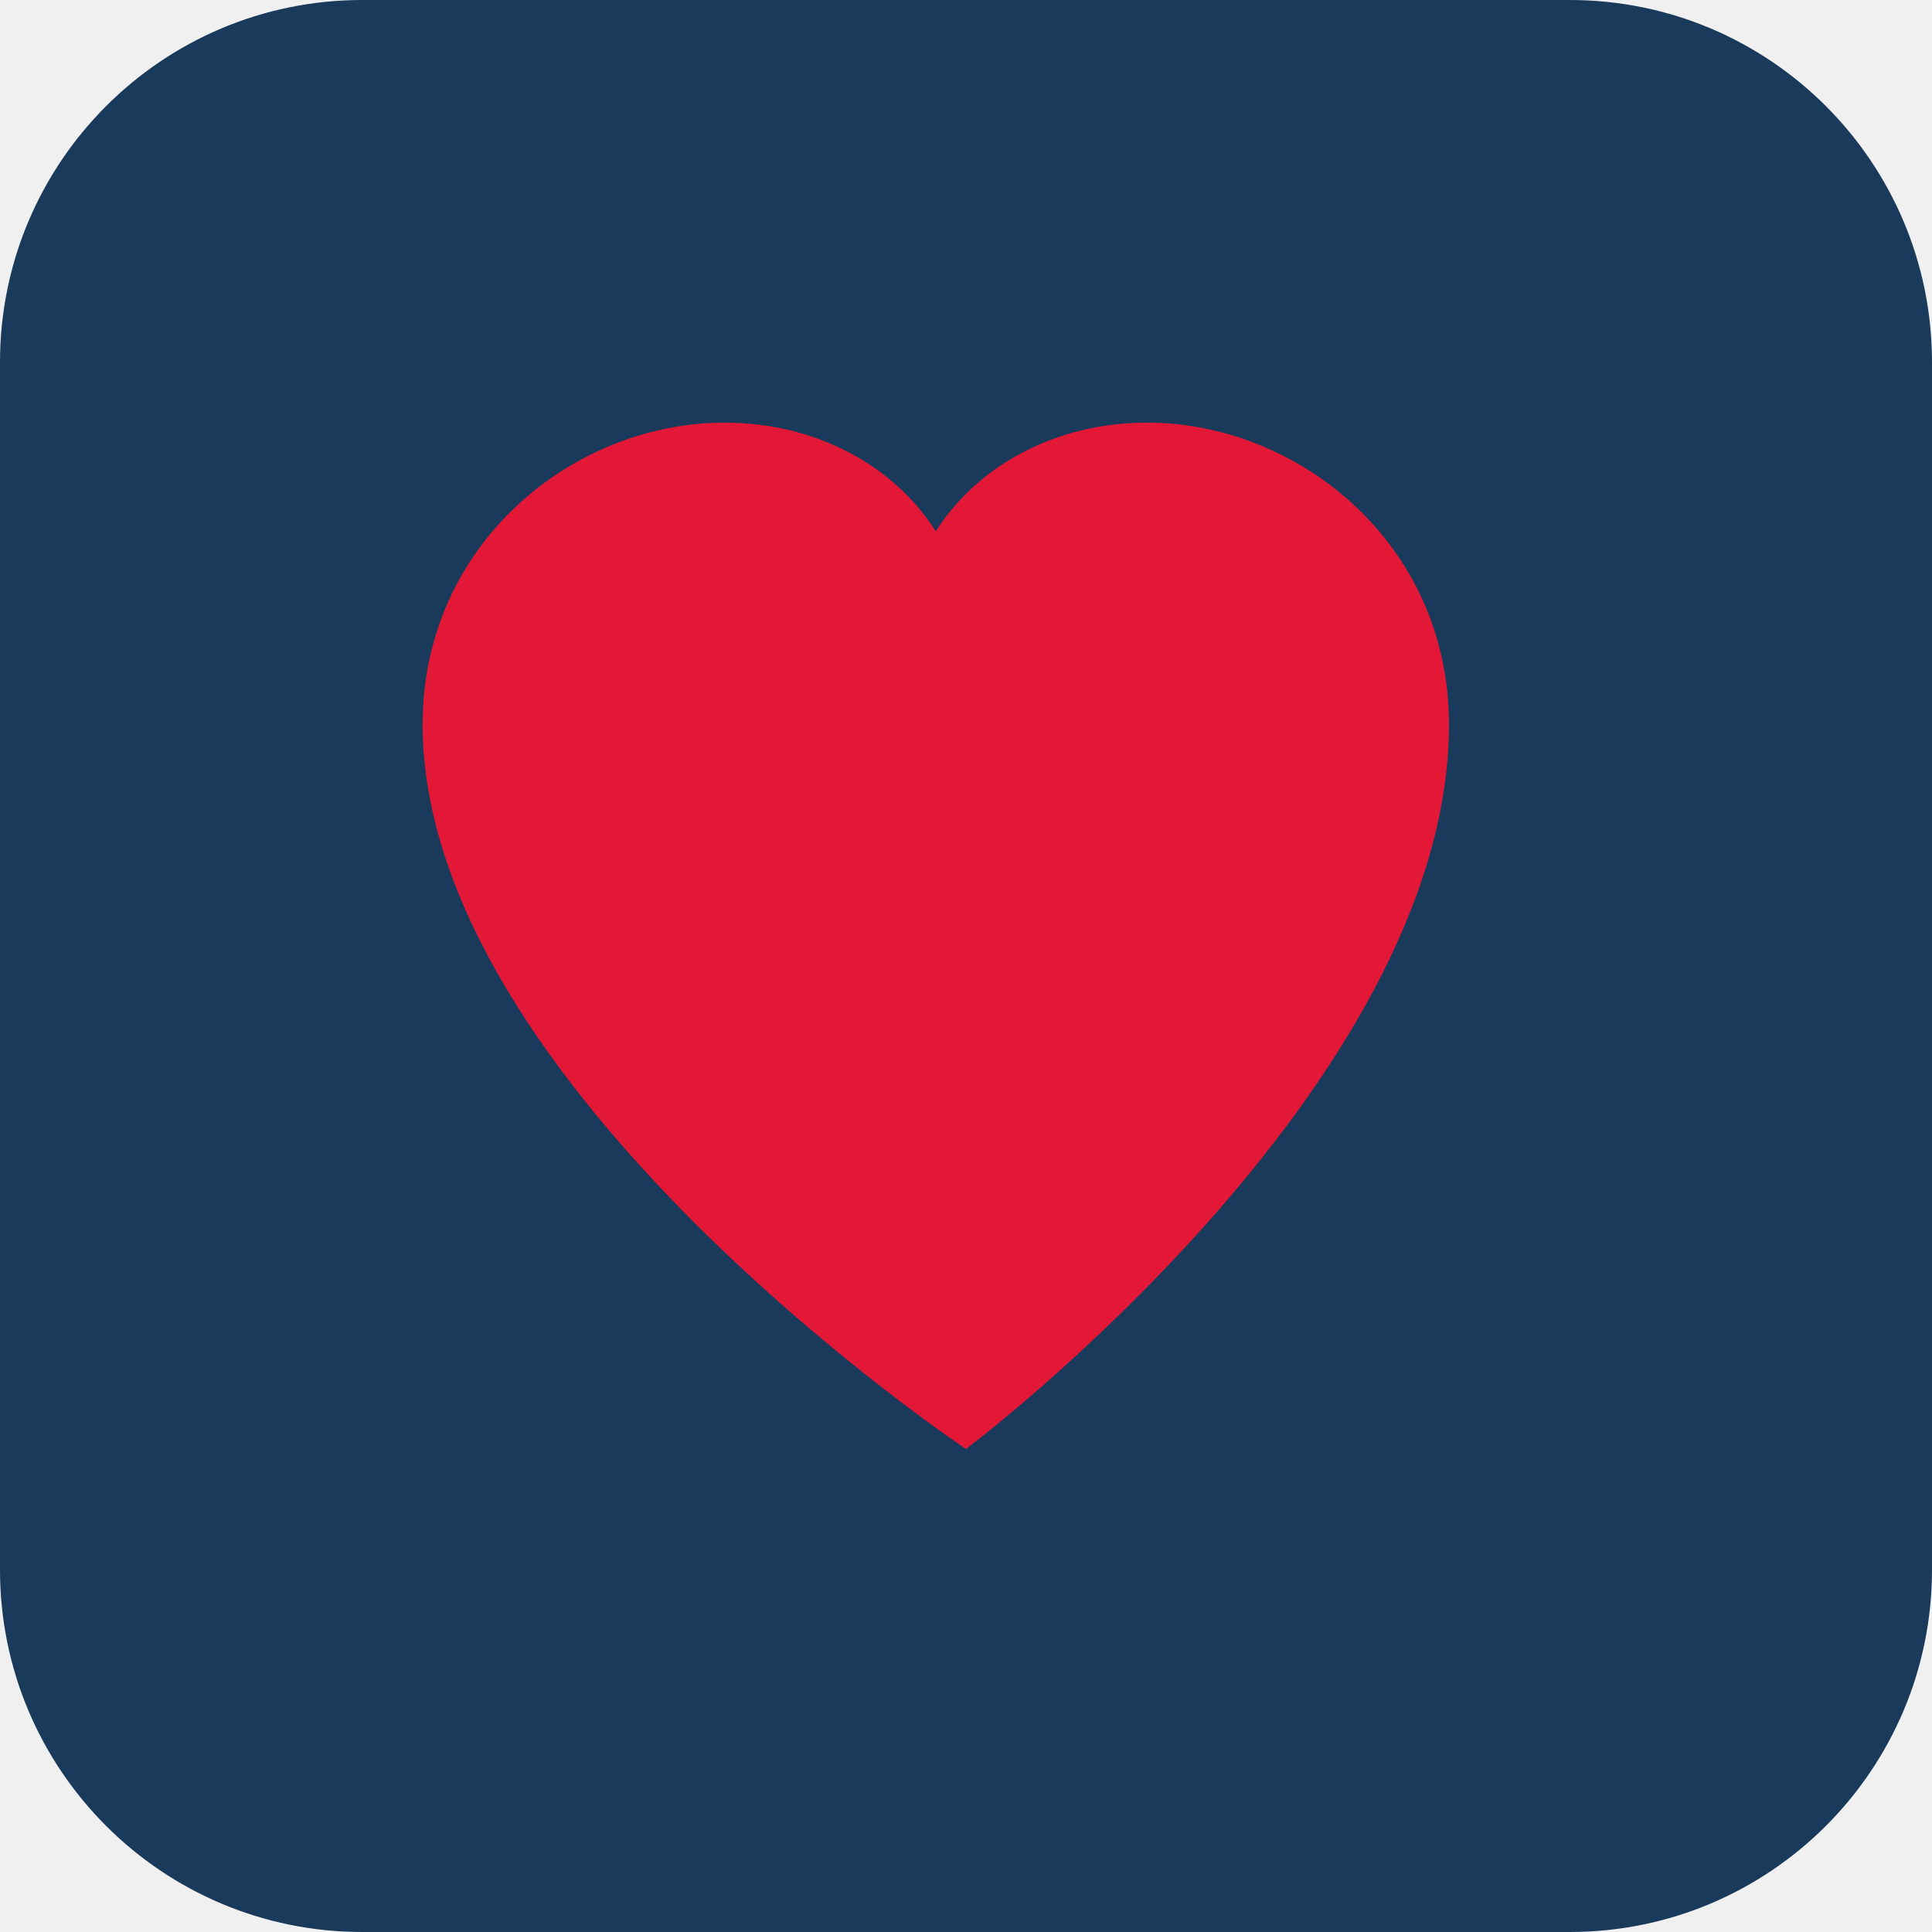
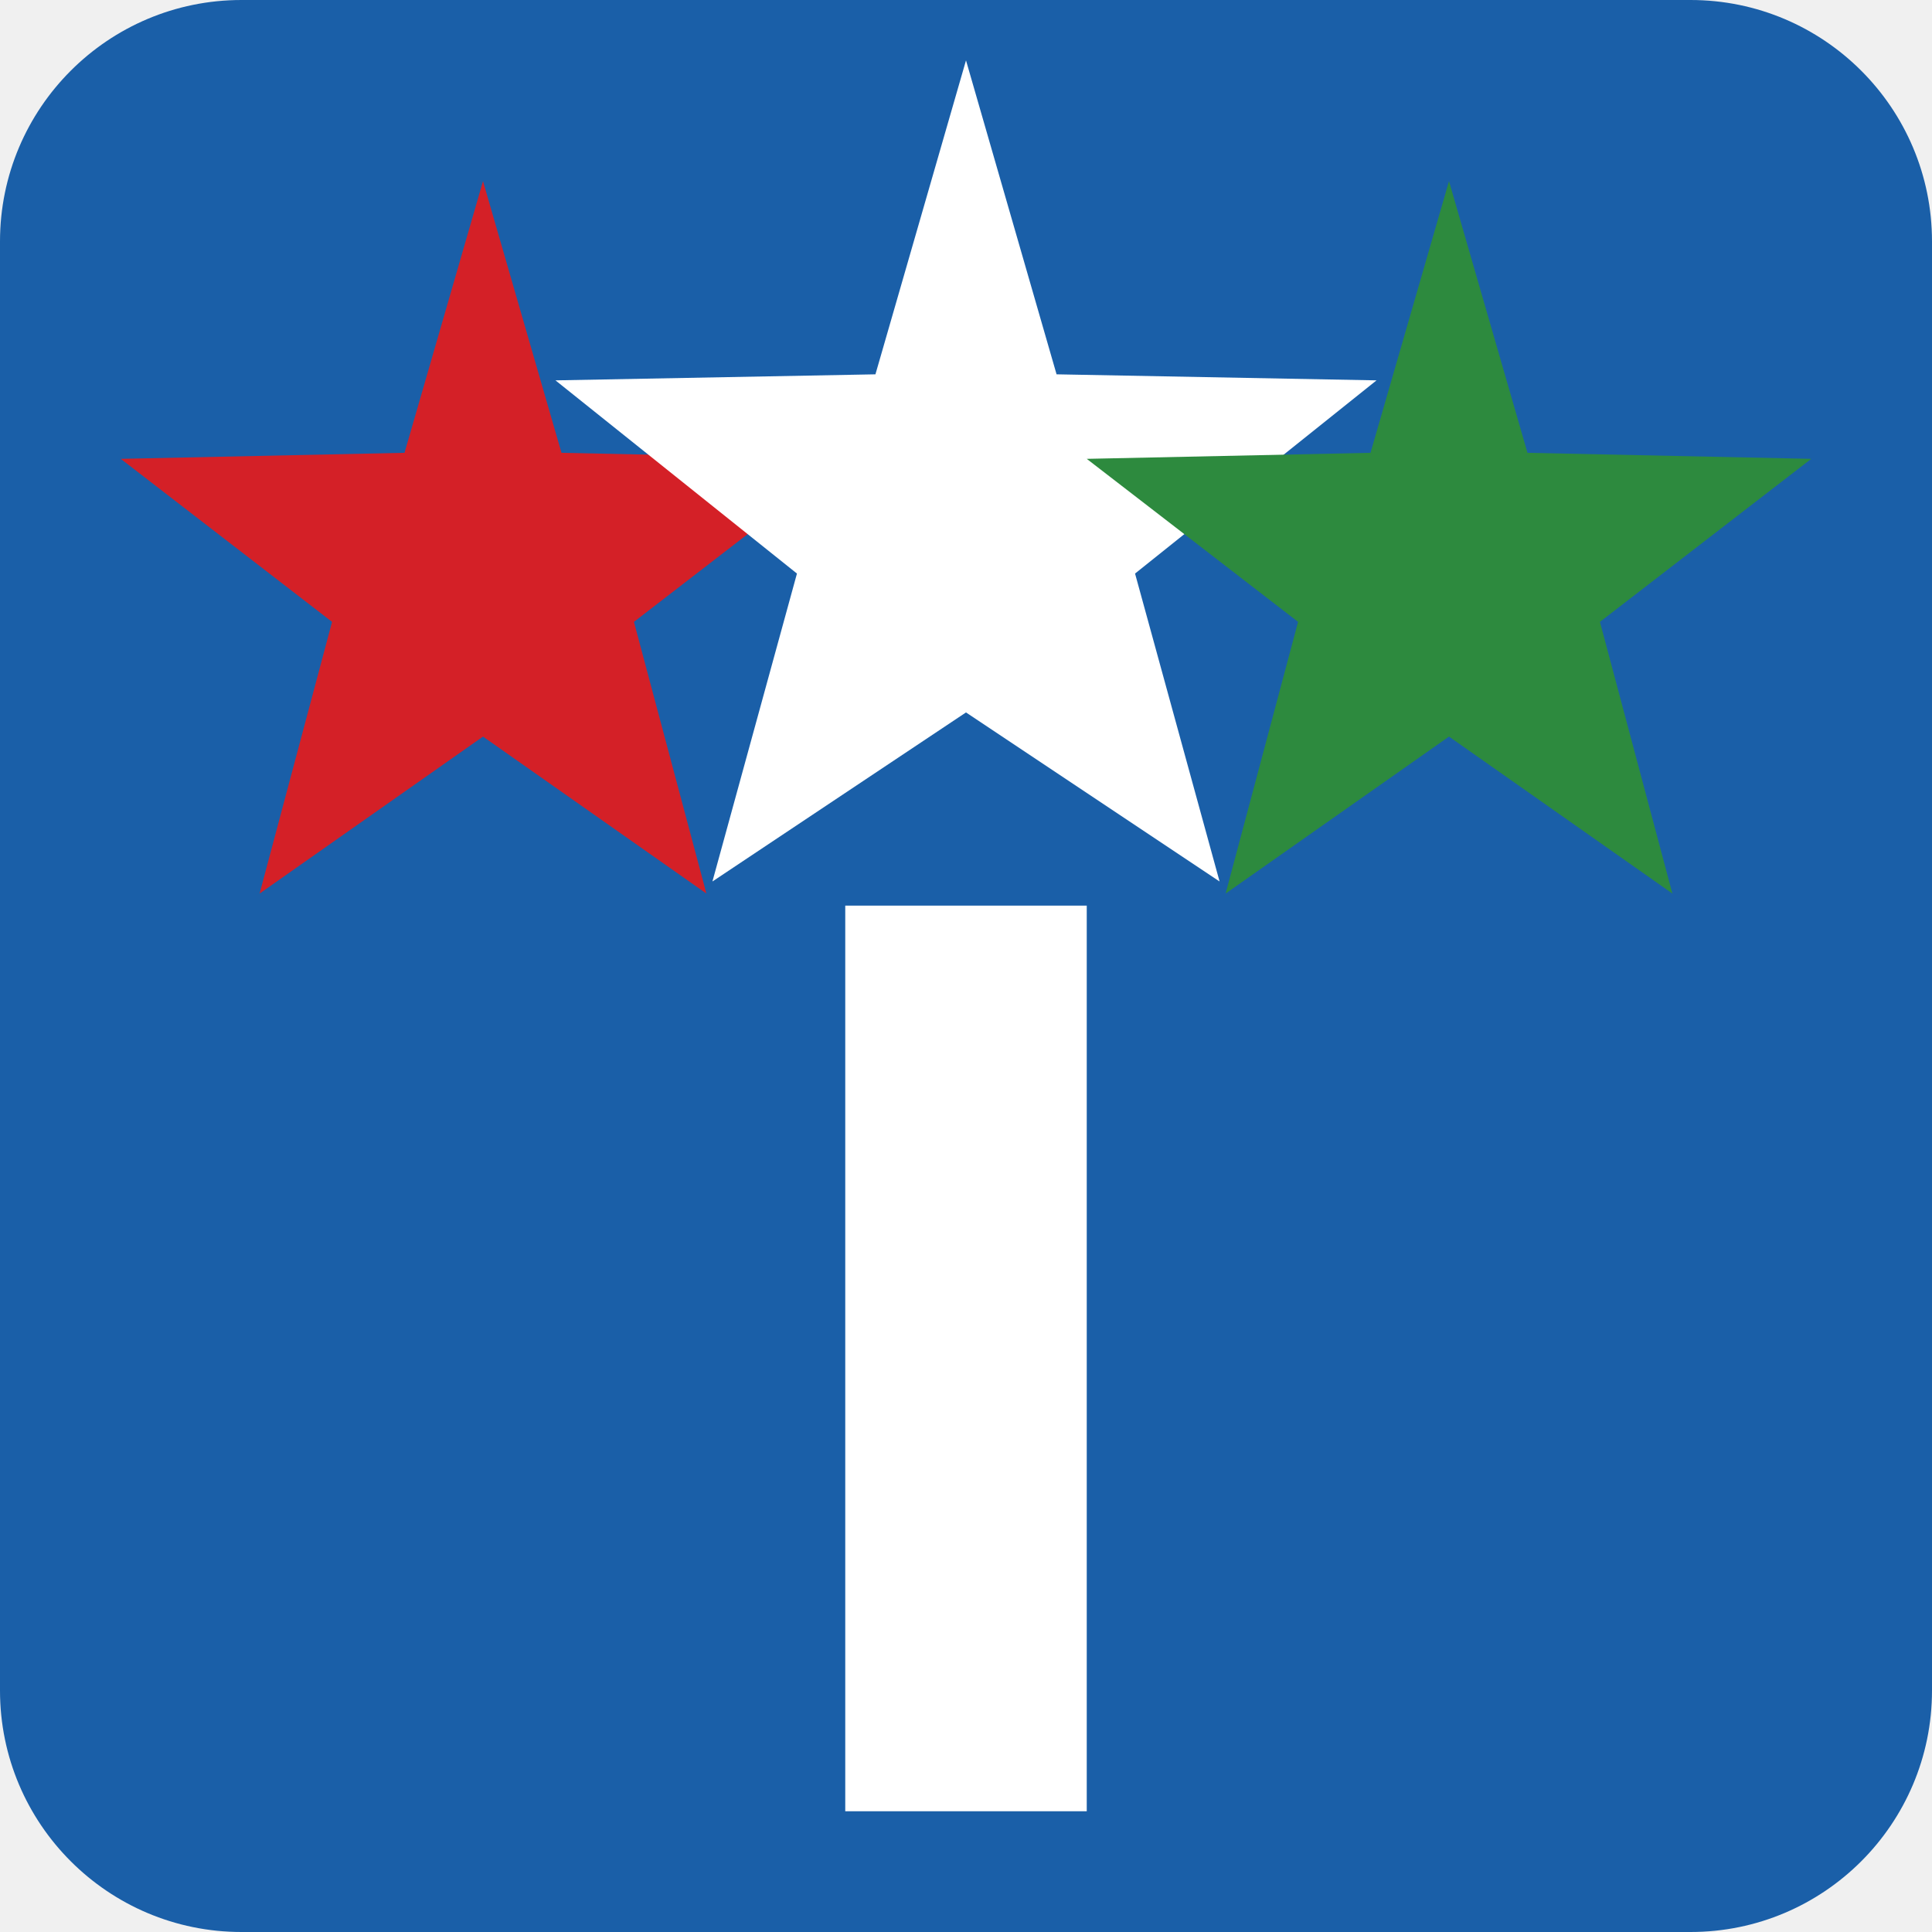
<svg xmlns="http://www.w3.org/2000/svg" viewBox="0 0 32 32">
-   <rect width="32" height="32" rx="6" fill="#1a3a5c" />
-   <path d="M16 24 C16 24 7 18 7 12 C7 9 9.5 7 12 7 C13.5 7 14.8 7.7 15.5 8.8 C16.2 7.7 17.5 7 19 7 C21.5 7 24 9 24 12 C24 18 16 24 16 24Z" fill="#E31837" />
+   <rect width="32" height="32" rx="4" fill="#1a5fa8" />
+   <polygon fill="#d42027" points="8,3 9.3,7.5 14,7.6 10.5,10.3 11.7,14.8 8,12.2 4.3,14.8 5.5,10.3 2,7.6 6.7,7.5" />
+   <polygon fill="white" points="16,1 17.5,6.2 22.8,6.3 18.8,9.5 20.2,14.6 16,11.8 11.8,14.6 13.2,9.5 9.2,6.3 14.5,6.2" />
+   <polygon fill="#2d8a3e" points="24,3 25.3,7.5 30,7.6 26.5,10.3 27.7,14.8 24,12.2 20.3,14.8 21.5,10.3 18,7.6 22.7,7.5" />
+   <rect x="14" y="15" width="4" height="15" fill="white" />
</svg>
